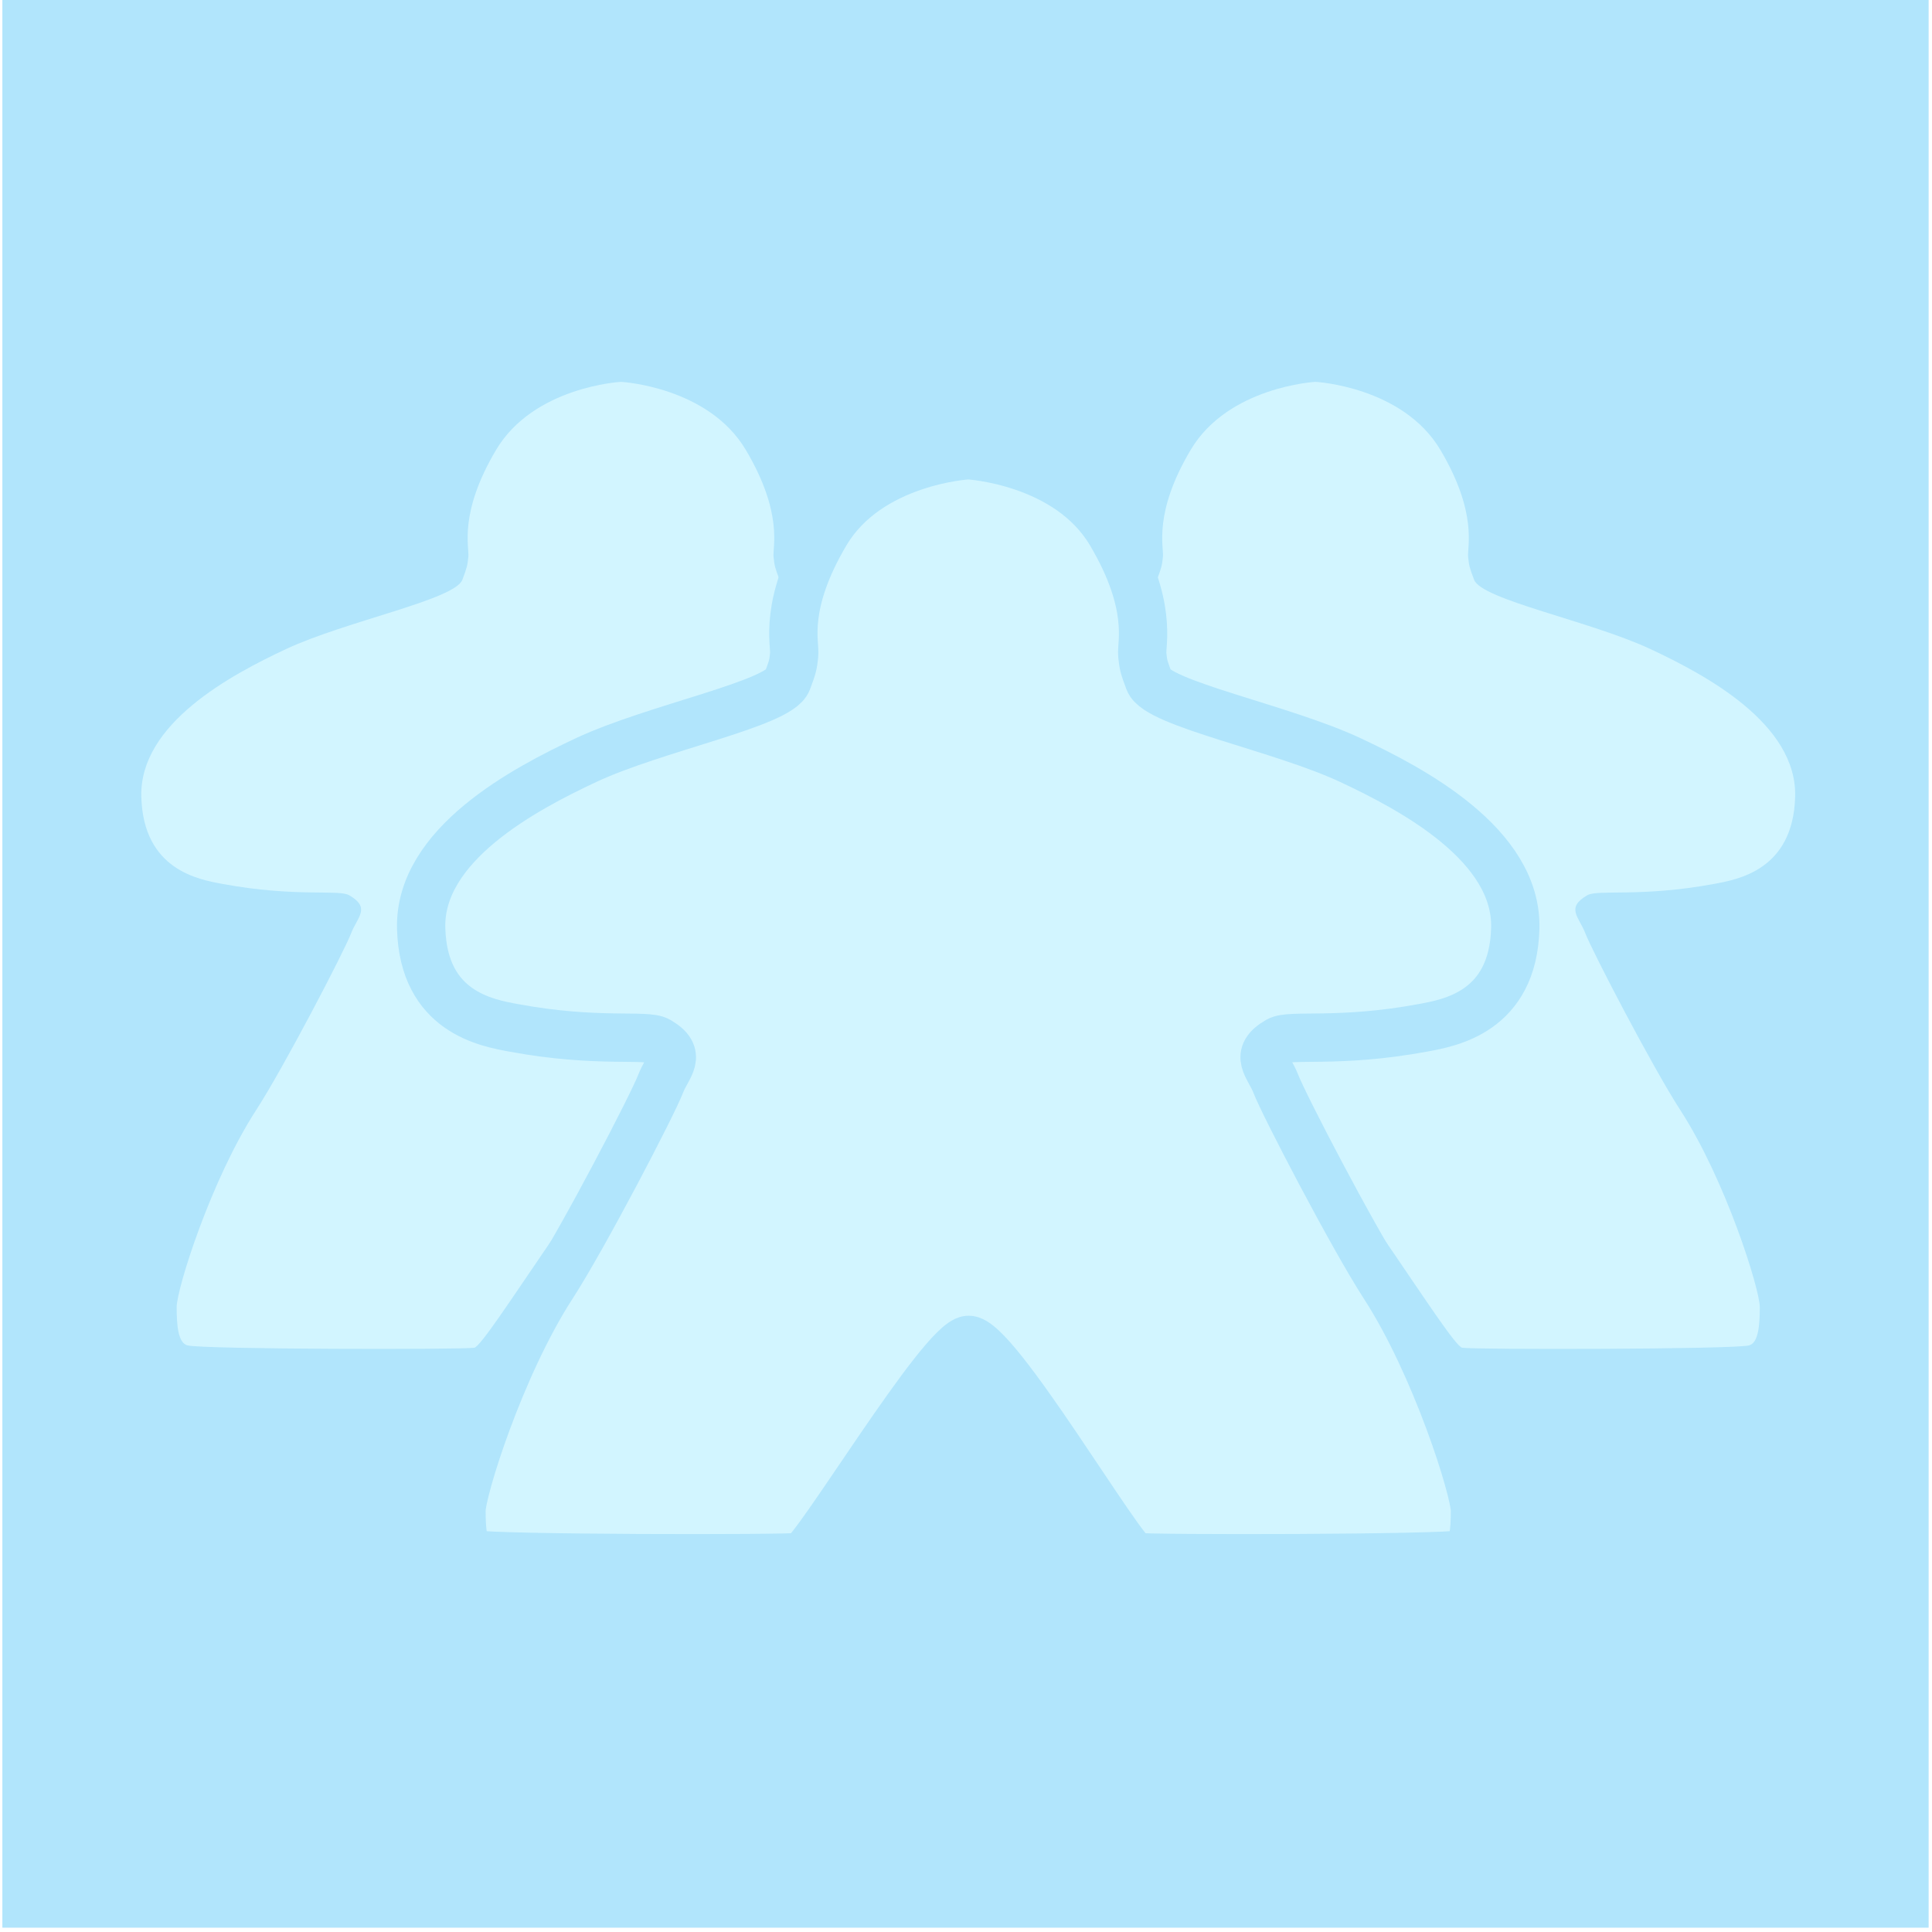
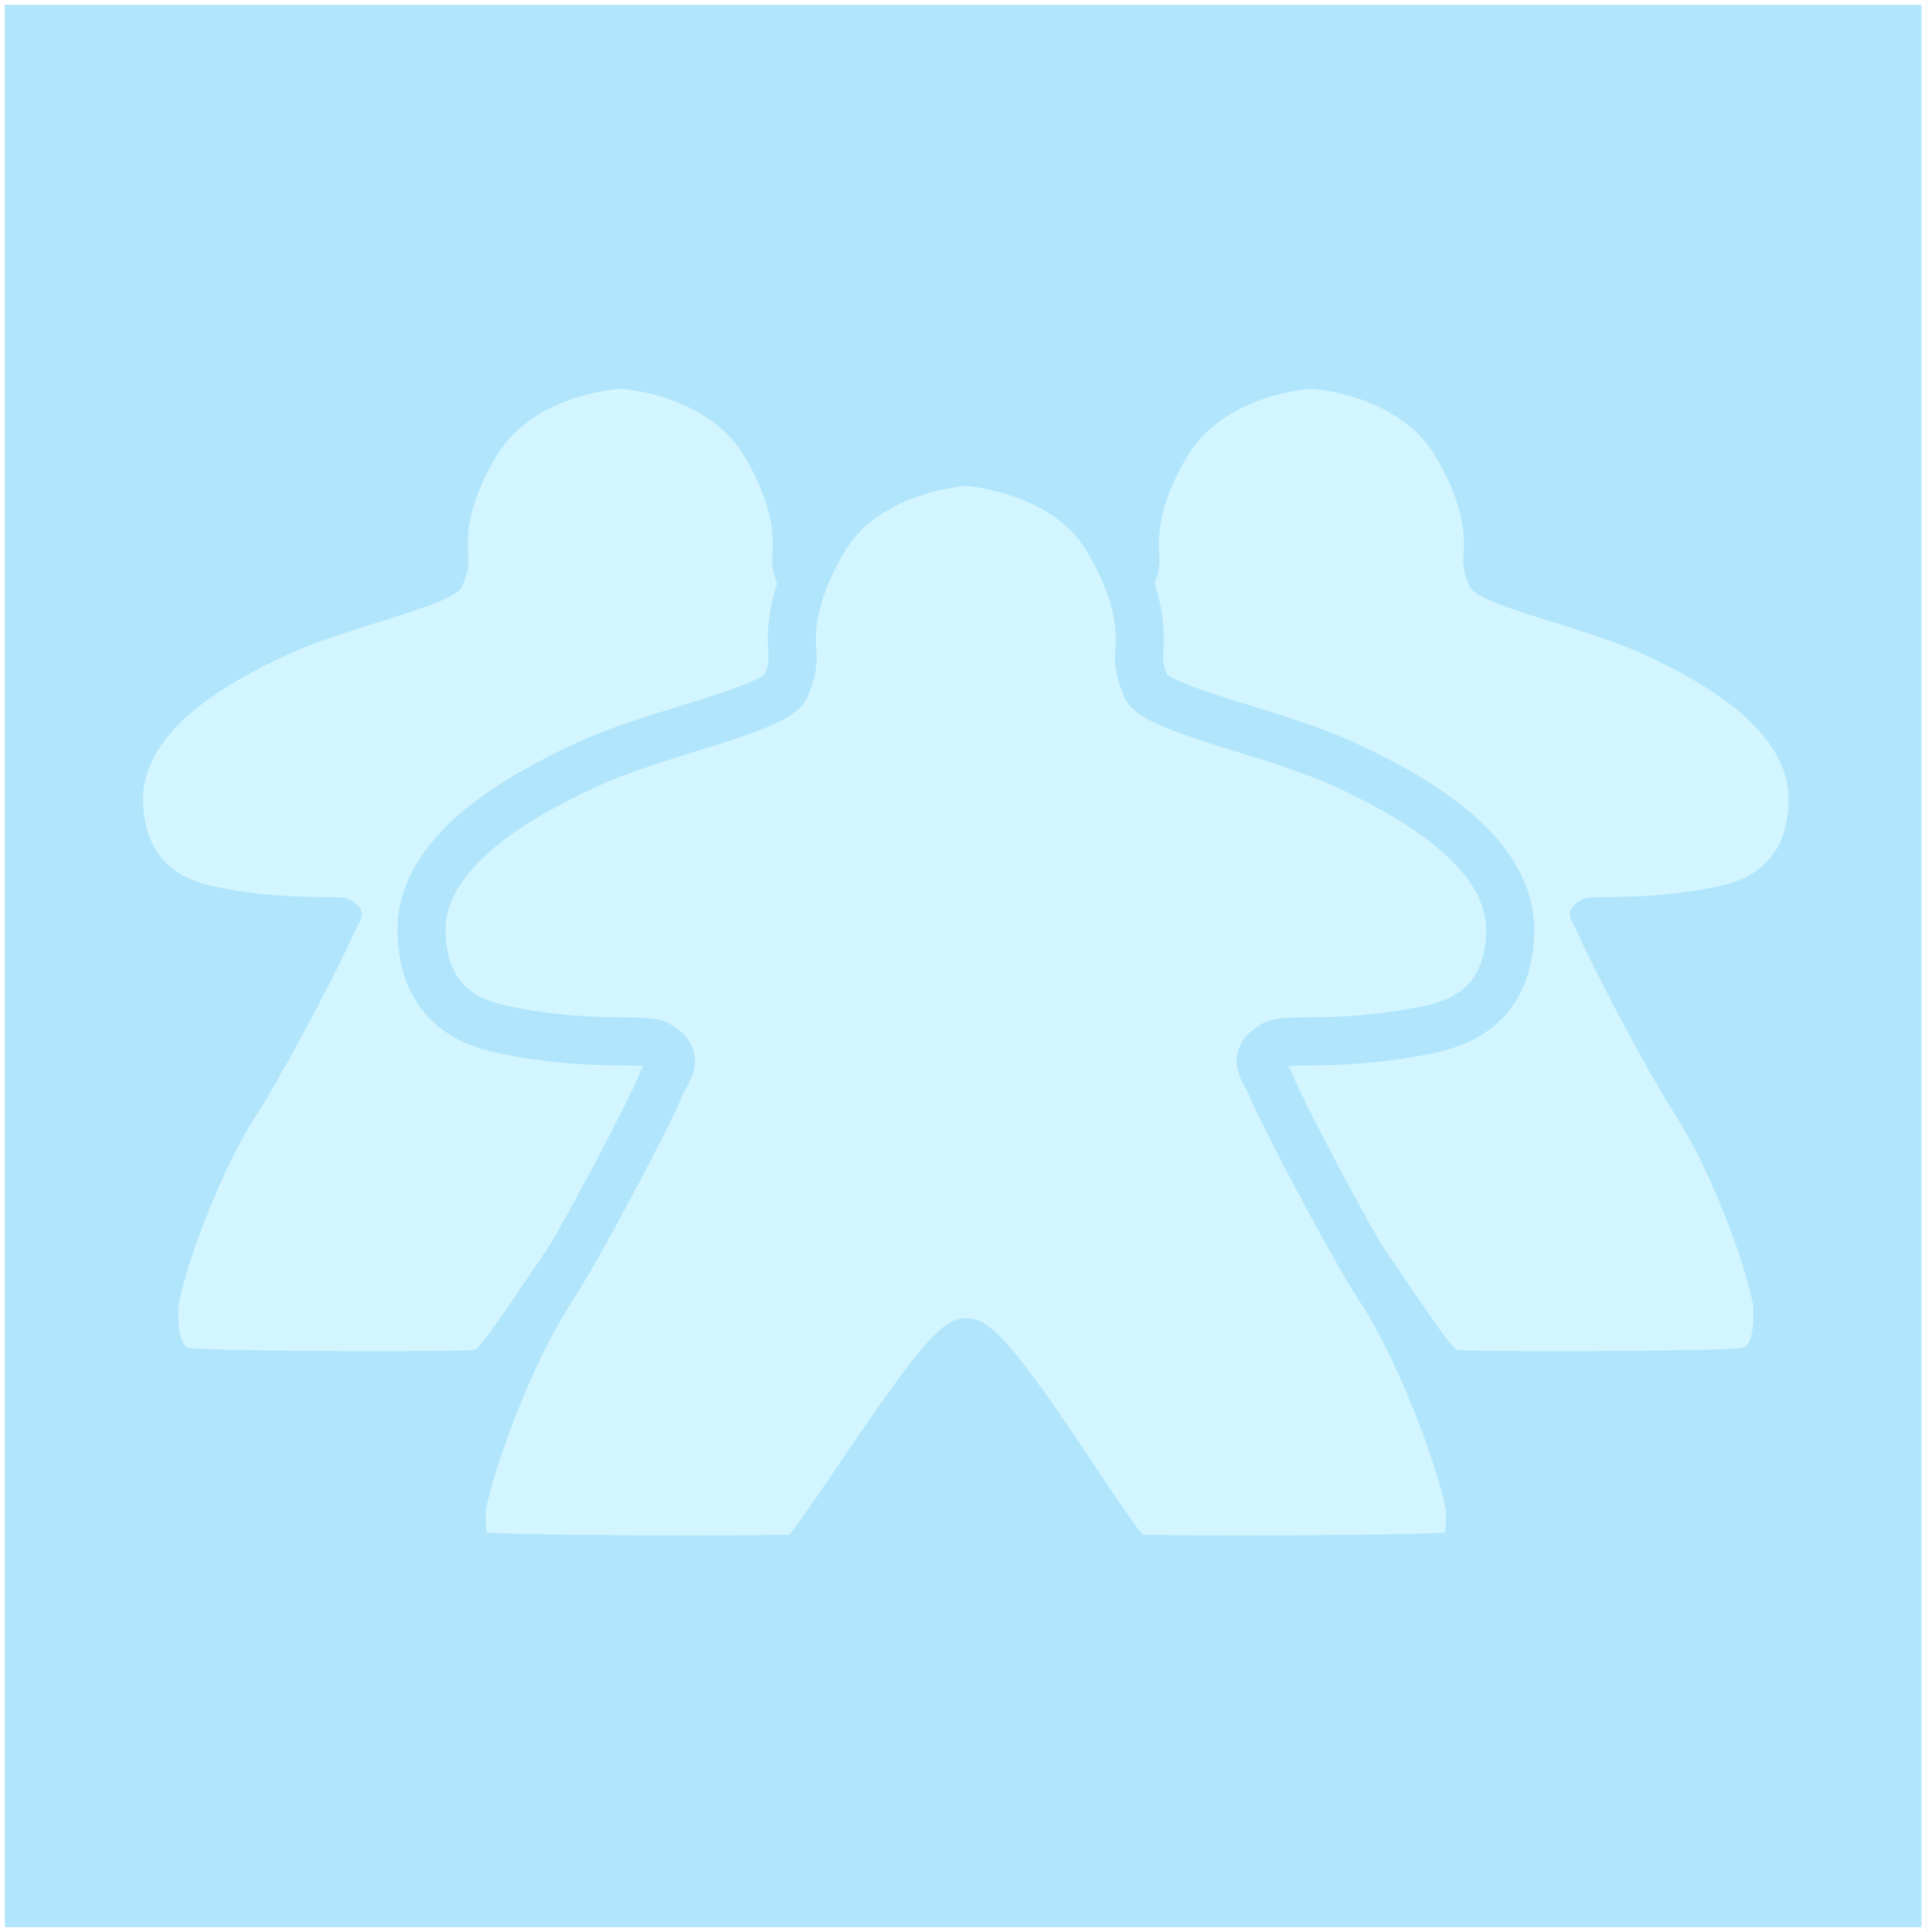
- <svg xmlns="http://www.w3.org/2000/svg" viewBox="35 12 400 400" width="400px" height="400px">
+ <svg xmlns="http://www.w3.org/2000/svg" viewBox="34.49 10.18 400.81 401.93">
  <rect x="34.989" y="10.677" fill="#B1E5FC" stroke="#FFFFFF" width="399.814" height="400.928" style="" />
  <g>
    <path fill="none" stroke="#B1E5FC" stroke-width="4" d="M85.839,138.5l-1.102-19.007c-0.127-2.196,1.568-3.993,3.769-3.993h12.667 c2.2,0,3.767,1.785,3.482,3.966l-2.482,19.034" />
  </g>
  <g>
    <path fill="none" stroke="#B1E5FC" stroke-width="4" d="M105.172,118.75h5.213c2.2,0,3.653,1.766,3.23,3.925l-2.688,13.7" />
  </g>
  <g>
    <path fill="none" stroke="#B1E5FC" stroke-width="4" d="M83.474,118.75h-5.213c-2.2,0-3.604,1.756-3.121,3.902l2.841,12.608" />
  </g>
  <path fill="#D2F5FF" d="M307.364,251.643c4.923,0.41,27.903,38.981,30.366,39.391c2.46,0.411,55.954,0.346,59.36-0.477 c1.983-0.479,2.257-4.24,2.257-7.933c0-3.695-7.043-26.265-16.481-40.83c-5.688-8.78-18.168-32.736-19.672-36.642 c-1.254-3.266-4.092-5.194,0.434-7.8c2.193-1.262,11.021,0.47,26.216-2.339c4.907-0.907,16.412-2.873,16.823-18.055 c0.409-15.184-18.694-25.298-29.954-30.572c-12.483-5.843-34.971-10.203-36.522-14.361c-0.999-2.673-1.026-2.873-1.23-4.719 c-0.226-2.039,2.051-9.027-5.743-22.158c-7.799-13.131-25.853-14.09-25.853-14.09s-18.056,0.959-25.852,14.09 c-7.797,13.131-5.519,20.119-5.745,22.158c-0.207,1.846-0.233,2.046-1.231,4.719c-1.552,4.158-24.039,8.519-36.521,14.361 c-11.26,5.274-30.365,15.389-29.955,30.572c0.41,15.182,11.917,17.147,16.824,18.055c15.194,2.809,24.021,1.077,26.213,2.339 c4.527,2.605,1.69,4.534,0.434,7.8c-1.503,3.905-13.983,27.861-19.671,36.642c-9.438,14.565-16.482,37.135-16.482,40.83 c0,3.692,0.273,7.453,2.257,7.933c3.408,0.822,56.901,0.888,59.363,0.477C279.46,290.624,302.439,252.053,307.364,251.643" />
  <path fill="#D2F5FF" d="M163.561,251.642c4.925,0.41,27.903,38.981,30.364,39.391c2.462,0.411,55.956,0.346,59.363-0.477 c1.984-0.479,2.258-4.242,2.258-7.935c0-3.693-7.045-26.263-16.483-40.828c-5.688-8.78-18.168-32.736-19.671-36.642 c-1.256-3.266-4.092-5.194,0.434-7.8c2.191-1.262,11.018,0.47,26.213-2.339c4.908-0.907,16.414-2.873,16.825-18.055 c0.41-15.184-18.695-25.298-29.956-30.572c-12.483-5.843-34.968-10.203-36.521-14.361c-0.997-2.673-1.024-2.873-1.23-4.719 c-0.227-2.039,2.052-9.027-5.745-22.158c-7.796-13.131-25.851-14.088-25.851-14.088s-18.056,0.957-25.853,14.088 c-7.796,13.131-5.518,20.119-5.745,22.158c-0.205,1.846-0.232,2.046-1.23,4.719c-1.551,4.158-24.038,8.518-36.521,14.361 c-11.261,5.274-30.366,15.389-29.955,30.572c0.41,15.182,11.917,17.147,16.824,18.055c15.195,2.809,24.022,1.077,26.213,2.339 c4.528,2.605,1.69,4.534,0.434,7.8c-1.503,3.905-13.983,27.861-19.671,36.642c-9.438,14.565-16.481,37.135-16.481,40.828 c0,3.692,0.272,7.455,2.256,7.935c3.408,0.822,56.901,0.888,59.363,0.477C135.658,290.623,158.637,252.052,163.561,251.642" />
  <path fill="#D2F5FF" stroke="#B1E5FC" stroke-width="10" d="M235.461,289.404c5.617-0.468,31.826,44.46,34.632,44.932 c2.811,0.468,63.822,0.39,67.711-0.547c2.26-0.547,2.572-4.838,2.572-9.049c0-4.213-8.033-29.953-18.799-46.57 c-6.488-10.014-20.723-37.336-22.436-41.79c-1.434-3.725-4.67-5.922,0.494-8.895c2.498-1.442,12.568,0.536,29.896-2.671 c5.598-1.033,18.721-3.274,19.191-20.591c0.467-17.317-21.322-28.853-34.166-34.867c-14.238-6.664-39.885-11.638-41.654-16.383 c-1.139-3.05-1.171-3.274-1.405-5.379c-0.26-2.326,2.341-10.299-6.553-25.275c-8.891-14.975-29.485-16.069-29.485-16.069 s-20.591,1.094-29.486,16.069c-8.892,14.976-6.293,22.949-6.552,25.275c-0.233,2.104-0.265,2.329-1.404,5.379 c-1.769,4.745-27.415,9.719-41.654,16.383c-12.844,6.015-34.632,17.55-34.165,34.867c0.468,17.316,13.592,19.558,19.188,20.591 c17.33,3.207,27.399,1.229,29.899,2.671c5.16,2.973,1.926,5.17,0.494,8.895c-1.713,4.454-15.949,31.776-22.435,41.79 c-10.765,16.617-18.8,42.357-18.8,46.57c0,4.211,0.312,8.502,2.575,9.049c3.888,0.937,64.898,1.015,67.706,0.547 C203.636,333.864,229.845,289.871,235.461,289.404z" />
</svg>
